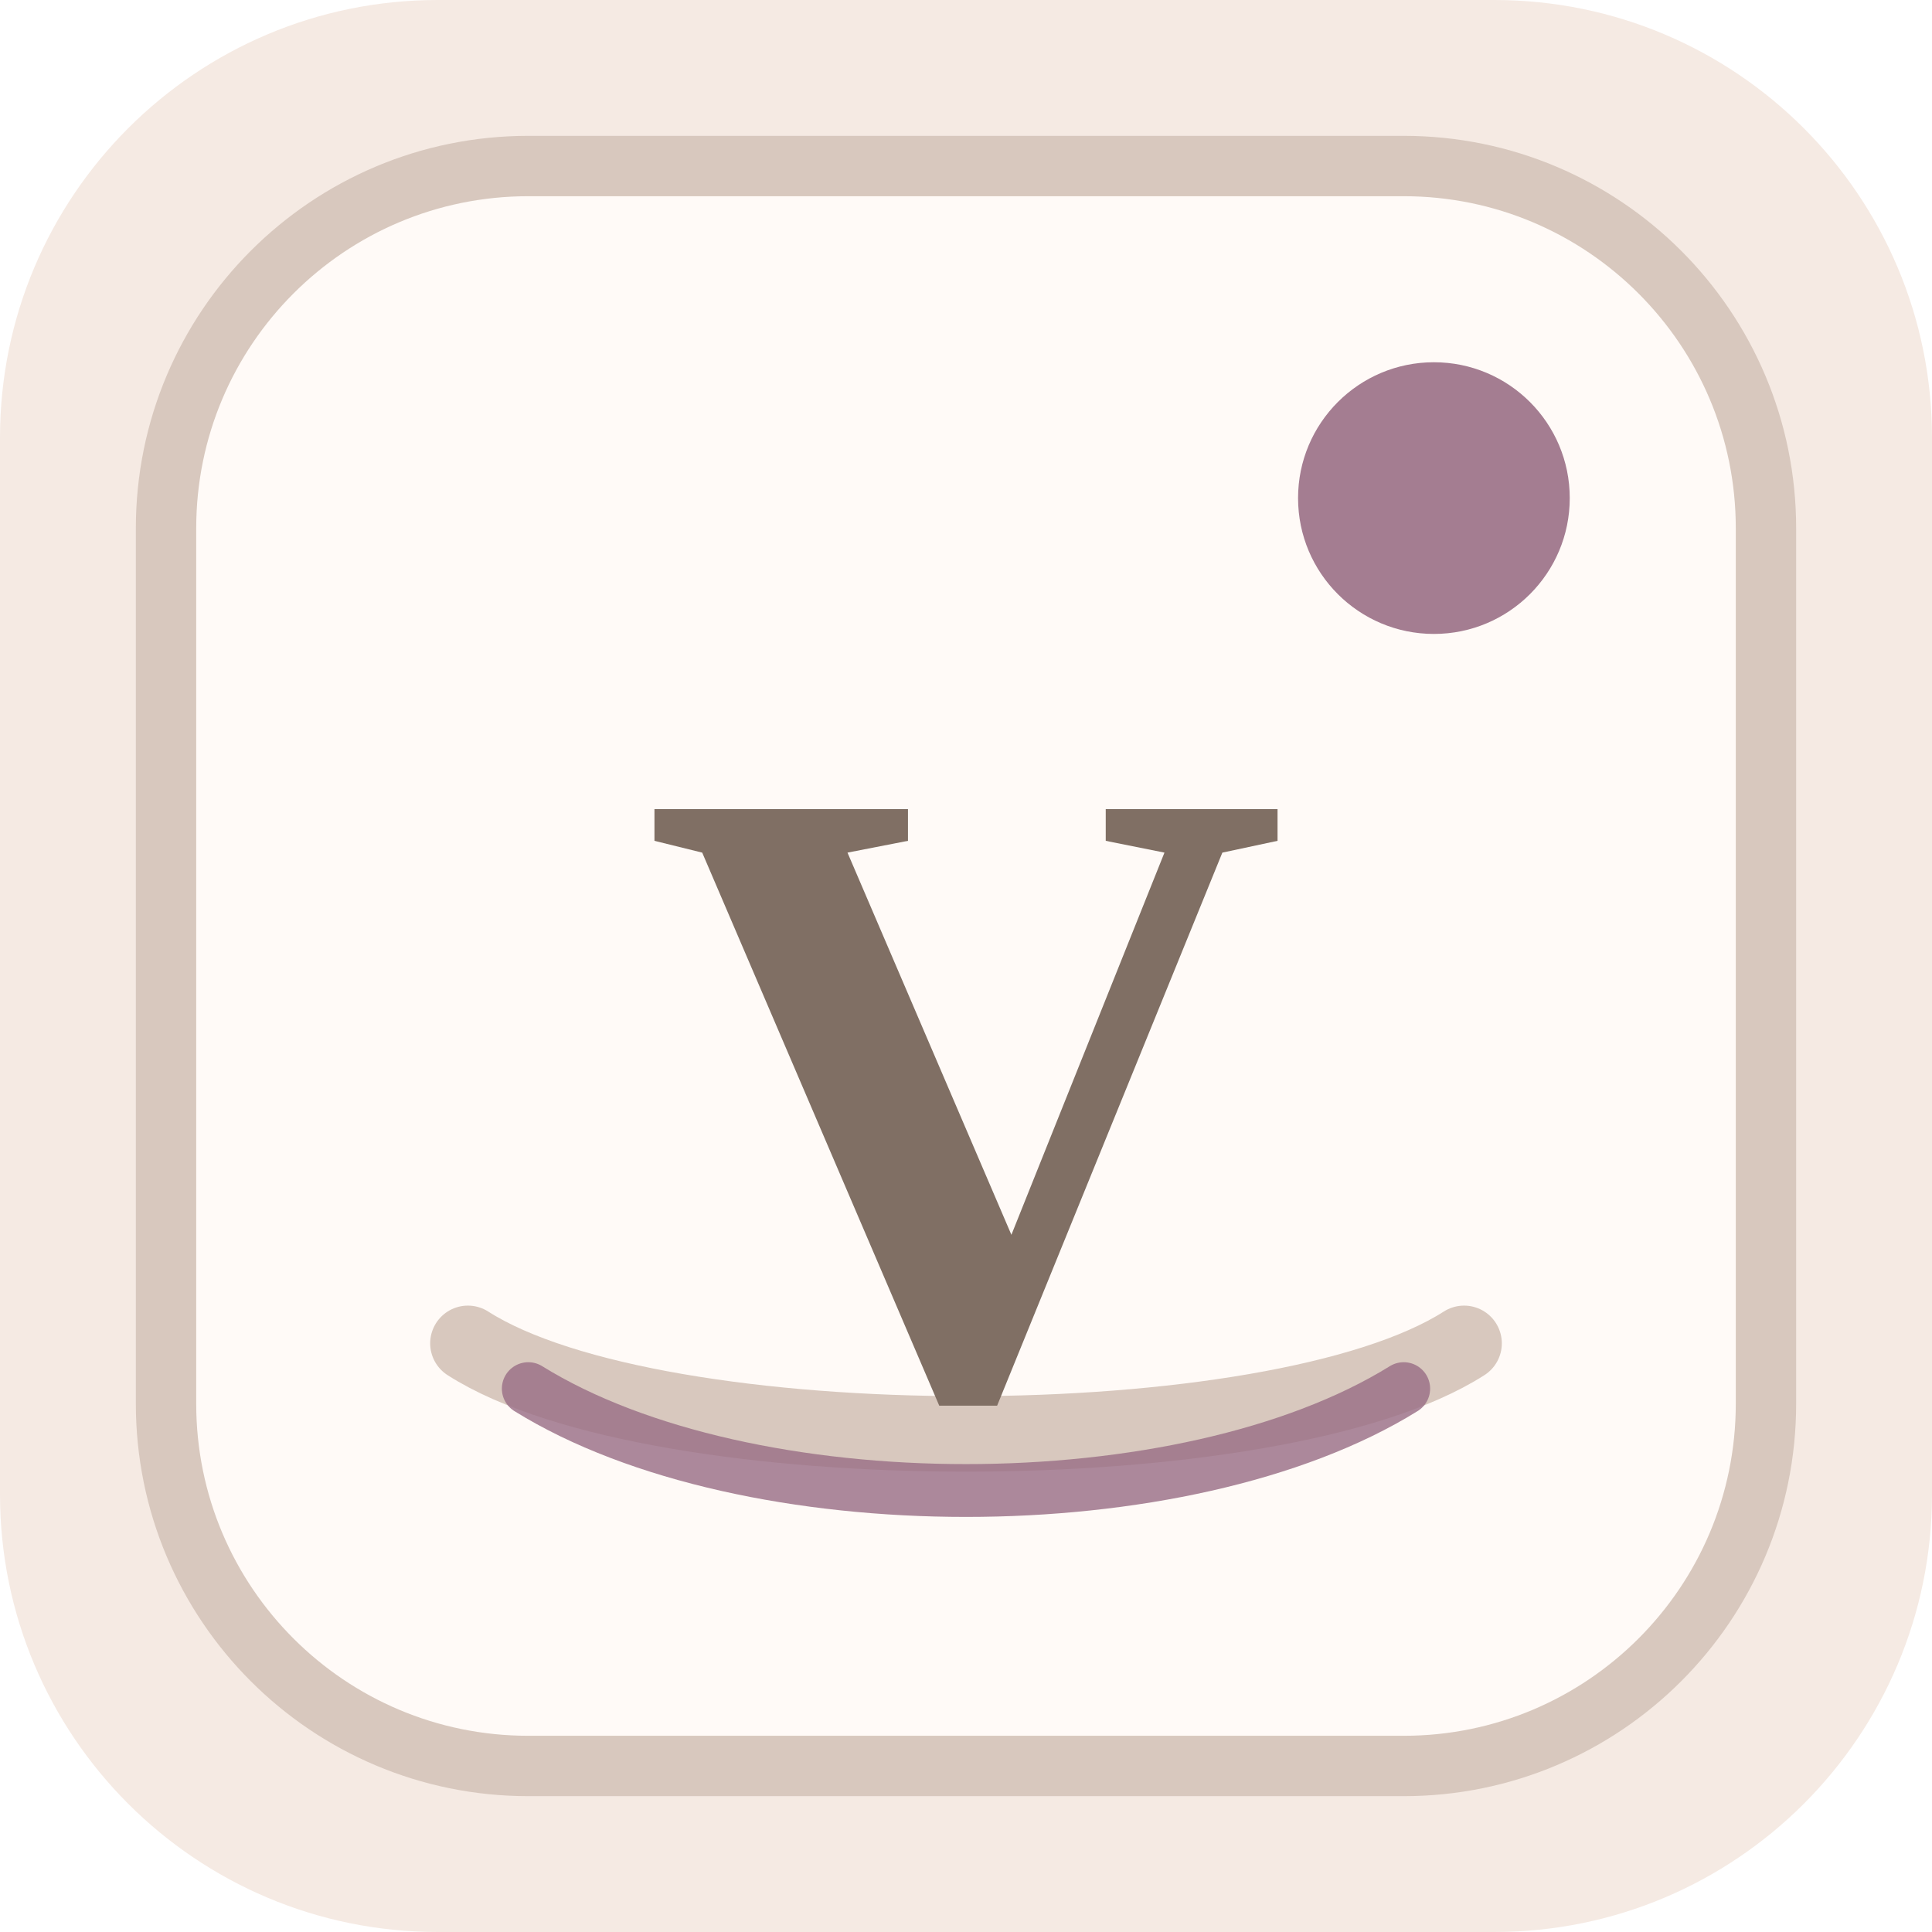
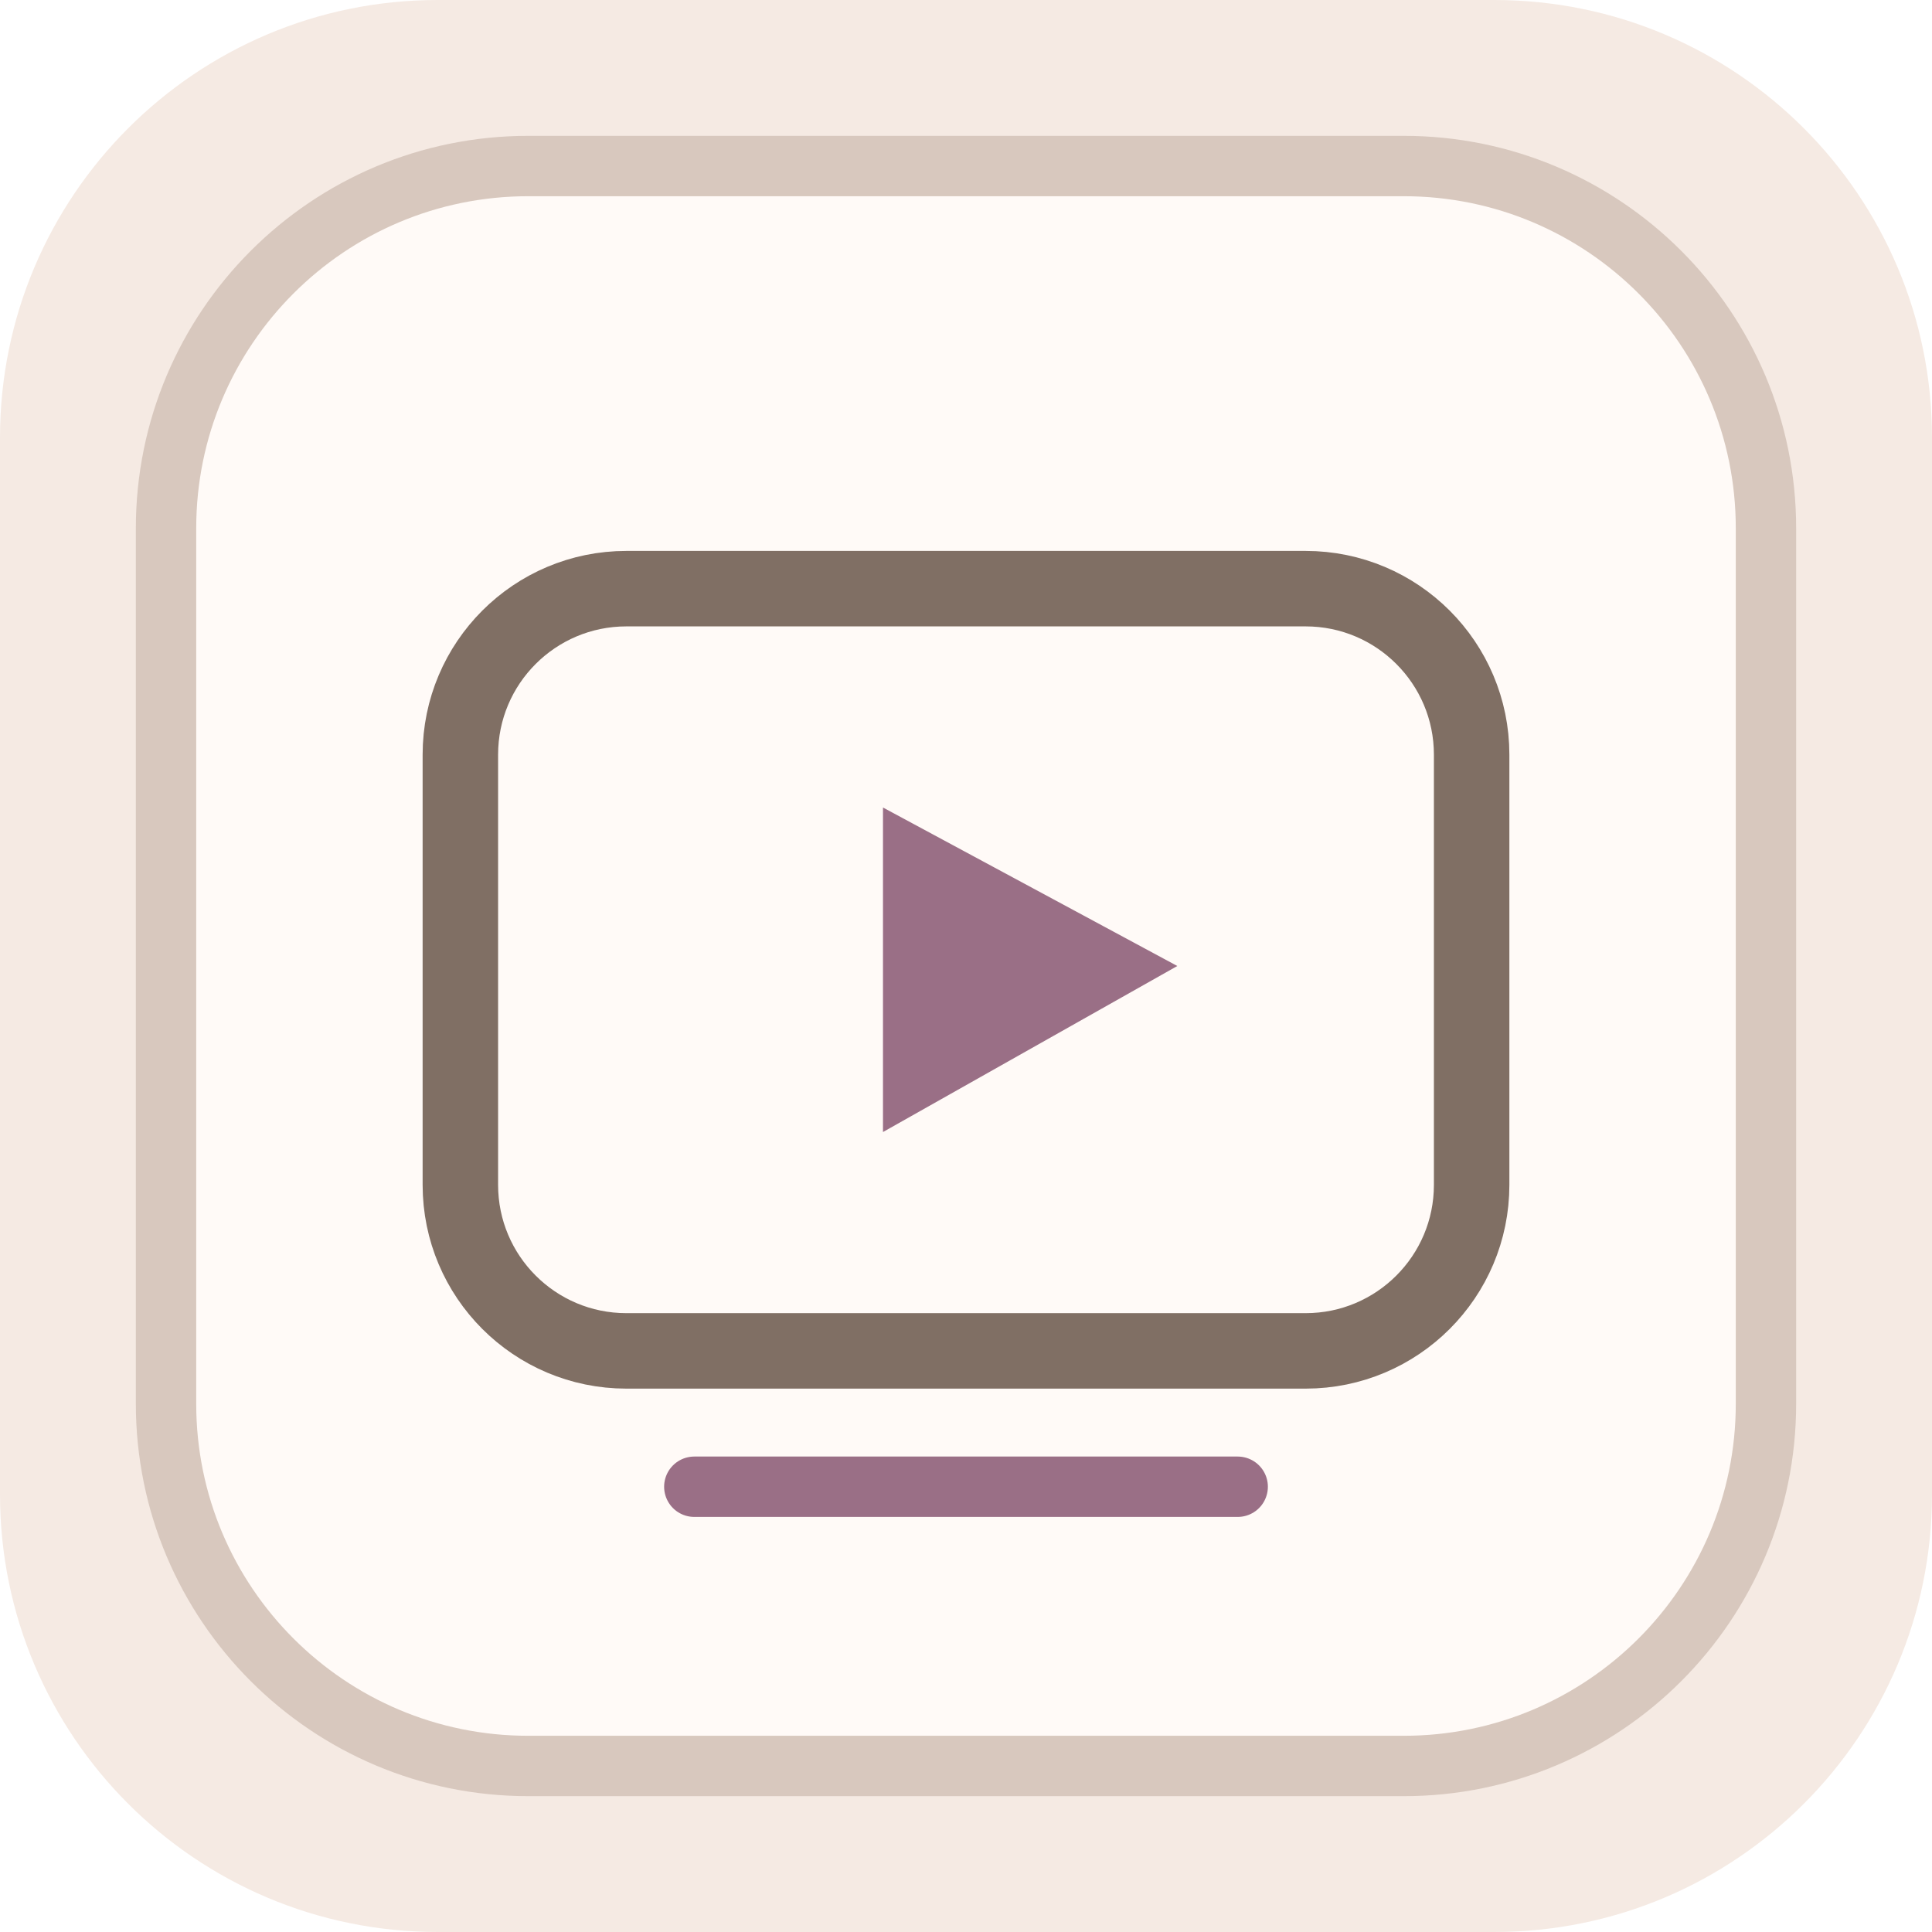
- <svg xmlns="http://www.w3.org/2000/svg" viewBox="0 0 256 256" role="img" aria-label="vlog icon">
+ <svg xmlns="http://www.w3.org/2000/svg" viewBox="0 0 256 256" role="img" aria-label="Vlog icon">
  <rect width="256" height="256" rx="58" fill="#f5eae3" />
  <rect x="22" y="22" width="212" height="212" rx="48" fill="#fffaf7" stroke="#d8c8be" stroke-width="8" />
-   <circle cx="190" cy="66" r="18" fill="#9a6f86" opacity="0.9" />
-   <path d="M62 178 C87 194 169 194 194 178" fill="none" stroke="#d8c8be" stroke-width="10" stroke-linecap="round" />
-   <path d="M70 184 C99 202 157 202 186 184" fill="none" stroke="#9a6f86" stroke-width="7" stroke-linecap="round" opacity="0.82" />
-   <text x="128" y="151" text-anchor="middle" dominant-baseline="middle" font-family="Georgia, 'Times New Roman', serif" font-size="118" font-weight="700" letter-spacing="0" fill="#806f64">V</text>
+   <rect x="61" y="78" width="134" height="101" rx="22" fill="none" stroke="#806f64" stroke-width="10" stroke-linecap="round" stroke-linejoin="round" />
+   <path d="M117 107v43l39-22-39-21Z" fill="#9a6f86" />
+   <path d="M92 197h72" fill="none" stroke="#9a6f86" stroke-width="8" stroke-linecap="round" stroke-linejoin="round" />
</svg>
